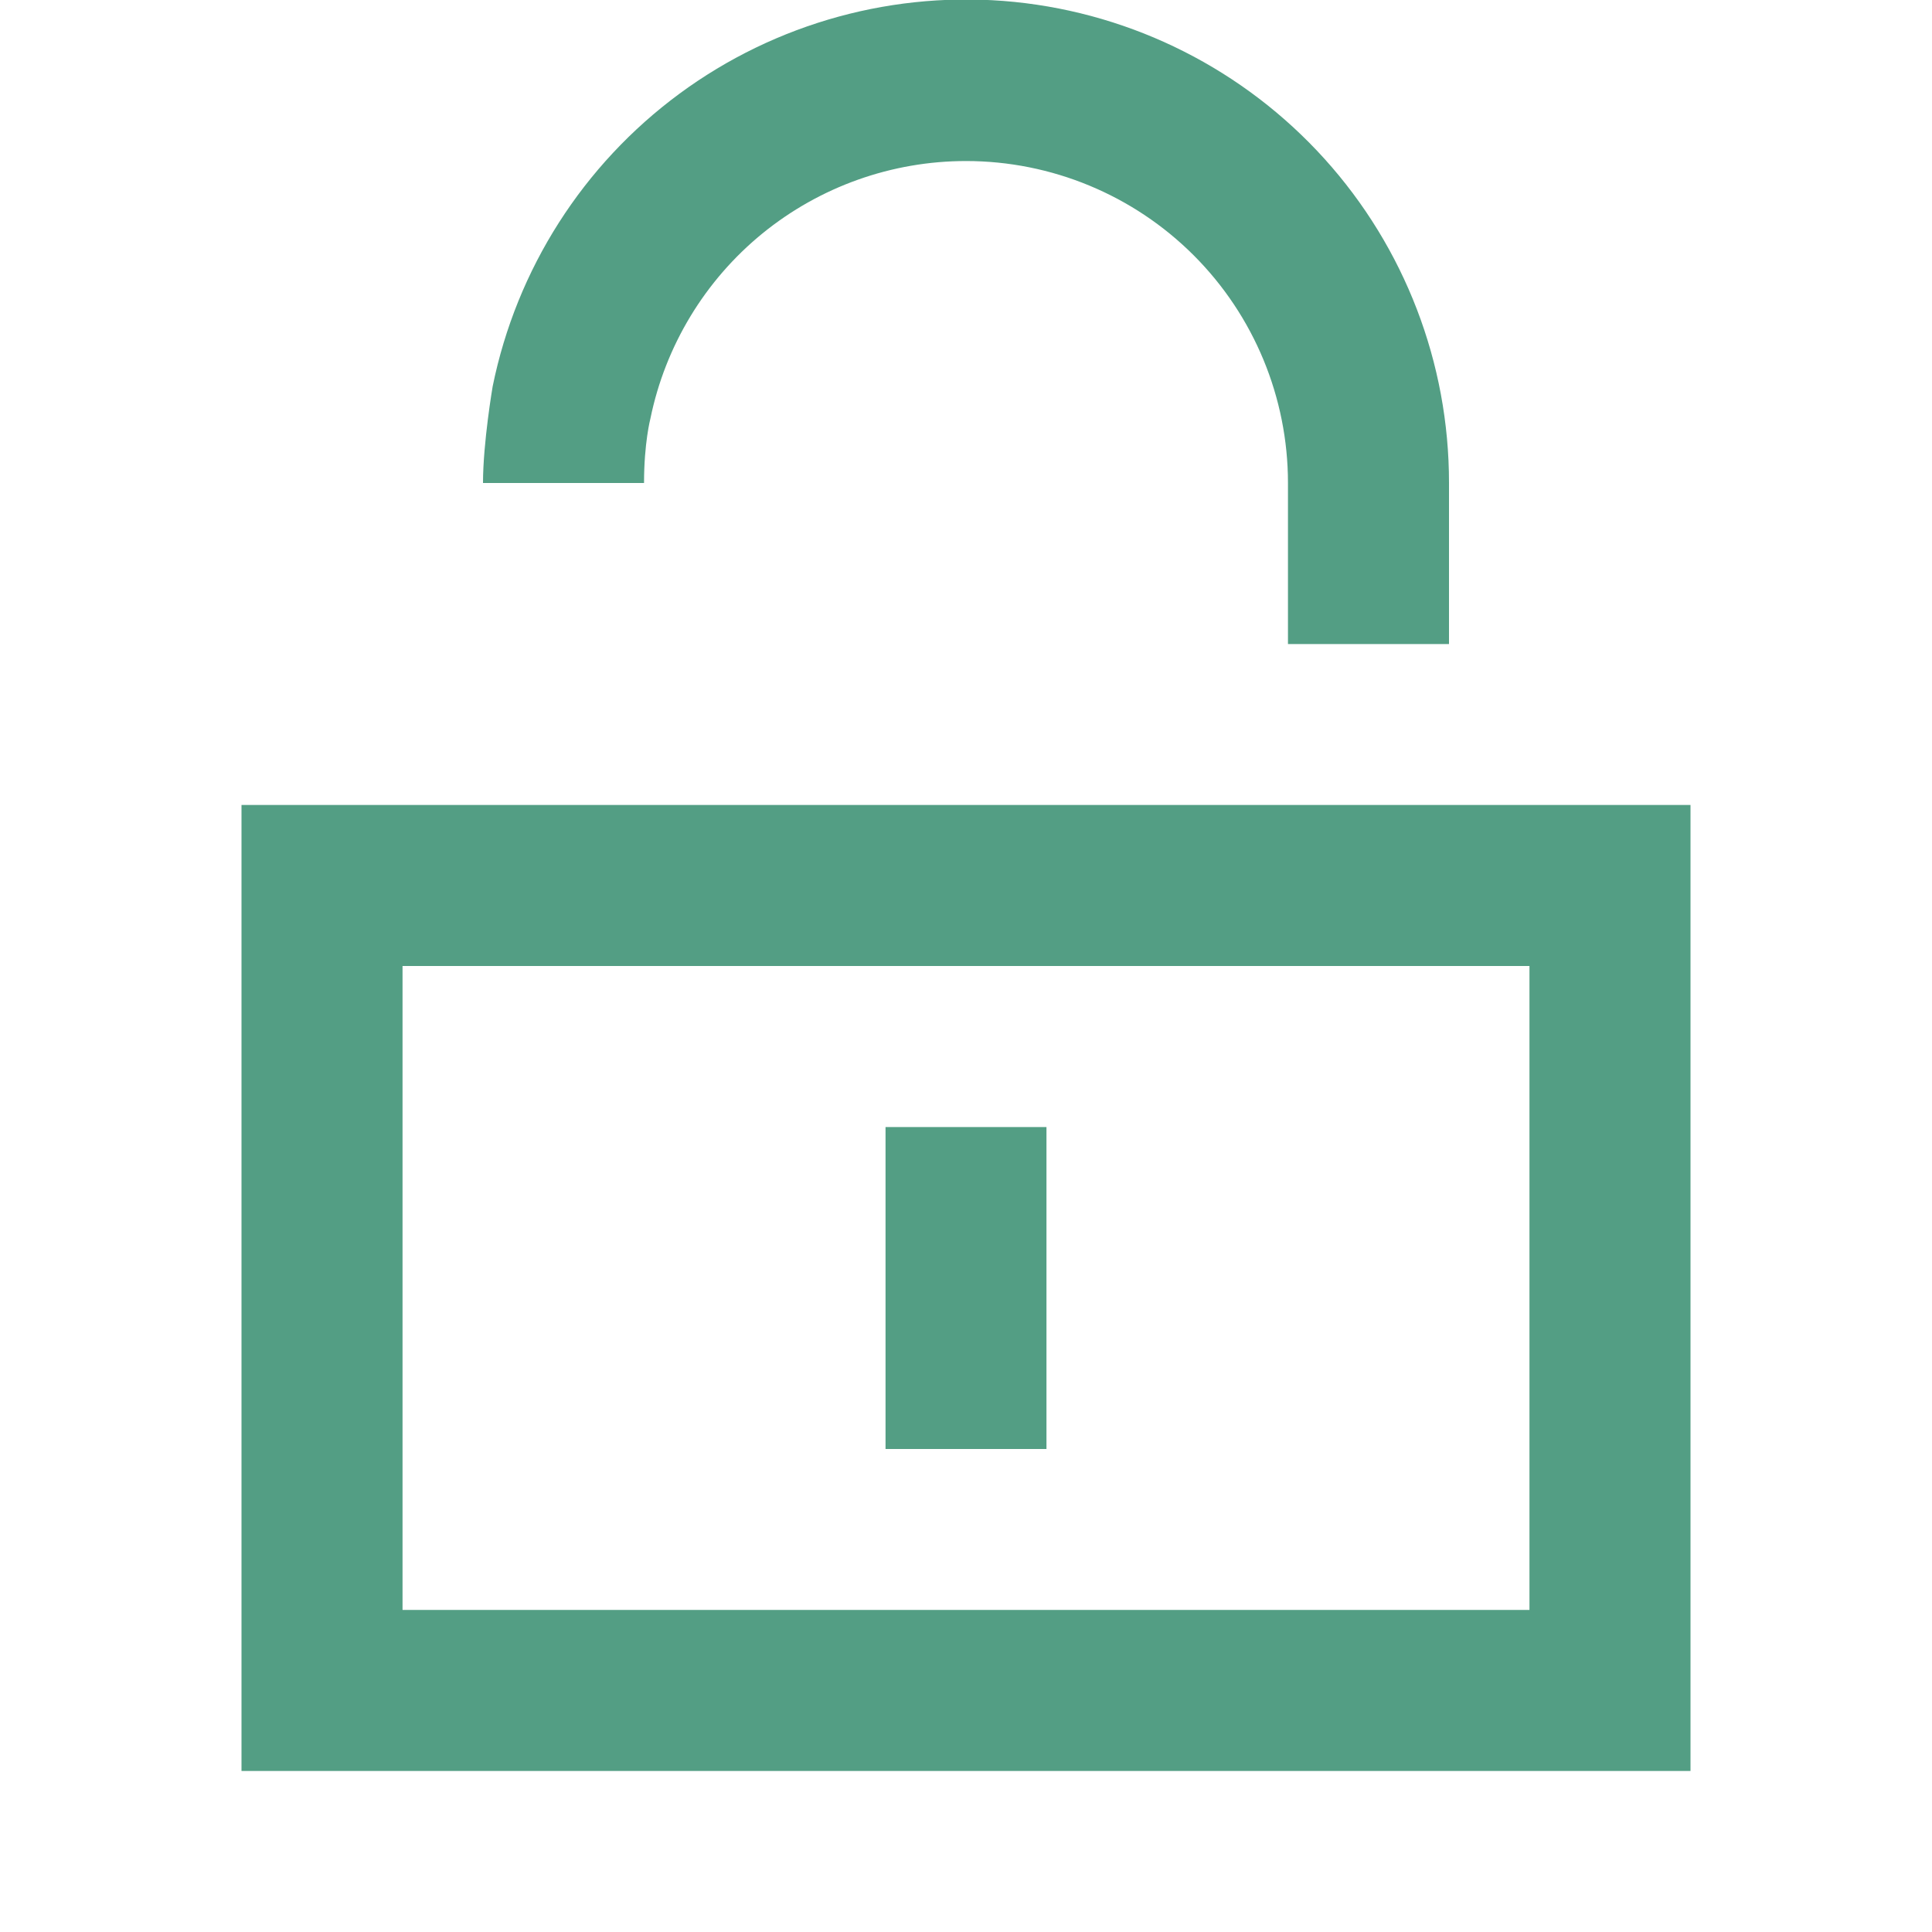
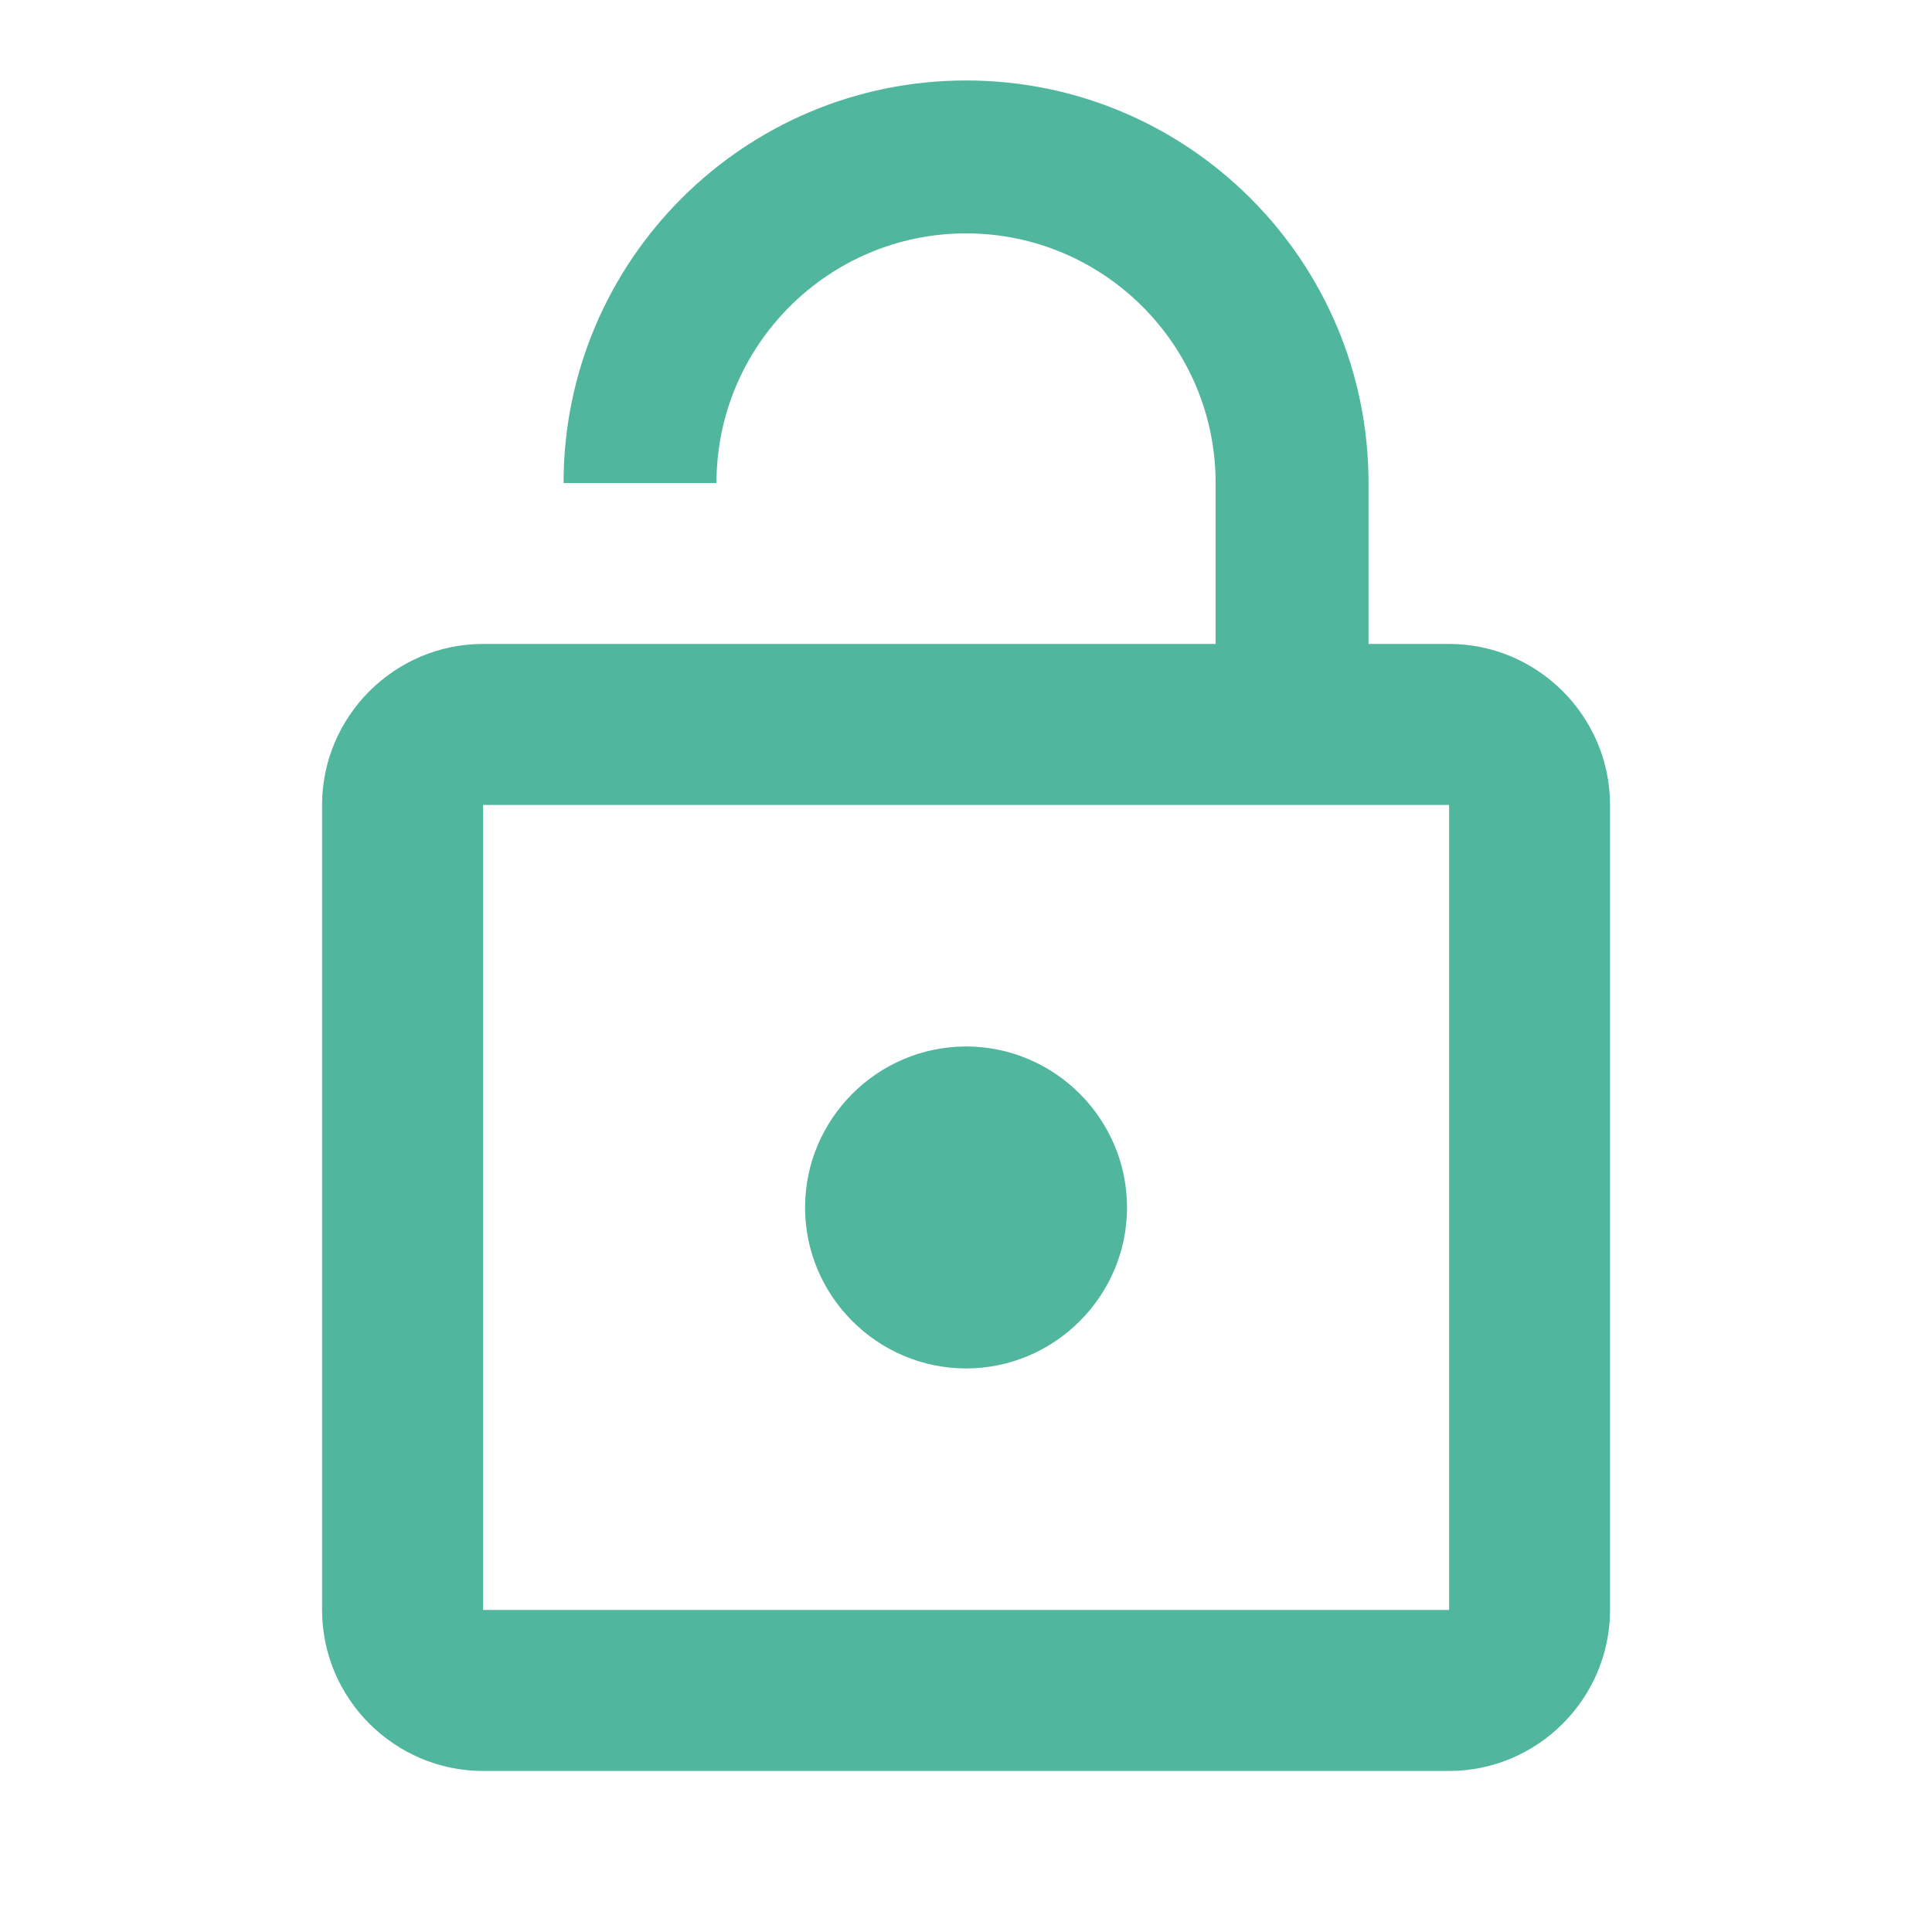
<svg xmlns="http://www.w3.org/2000/svg" width="20" height="20" viewBox="0 0 20 20" fill="none">
-   <path d="M10 1.667C9.232 1.667 8.487 1.932 7.891 2.418C7.296 2.904 6.887 3.581 6.733 4.333C6.733 4.333 6.667 4.583 6.667 5H5C5 4.583 5.1 4 5.1 4C5.347 2.785 6.036 1.705 7.035 0.969C8.033 0.234 9.269 -0.104 10.502 0.02C11.736 0.145 12.88 0.724 13.711 1.644C14.542 2.564 15.001 3.76 15 5V6.667H13.333V5C13.333 4.116 12.982 3.268 12.357 2.643C11.732 2.018 10.884 1.667 10 1.667ZM10.833 15V11.667H9.167V15H10.833Z" fill="#539E84" />
-   <path fill-rule="evenodd" clip-rule="evenodd" d="M2.5 8.333H17.5V18.333H2.5V8.333ZM4.167 10V16.666H15.833V10H4.167Z" fill="#539E84" />
+   <path d="M10.001 14.166C10.917 14.166 11.667 13.416 11.667 12.5C11.667 11.583 10.917 10.833 10.001 10.833C9.084 10.833 8.334 11.583 8.334 12.5C8.334 13.416 9.084 14.166 10.001 14.166ZM15.001 6.666H14.167V5C14.167 2.7 12.301 0.833 10.001 0.833C7.701 0.833 5.834 2.7 5.834 5H7.417C7.417 3.575 8.576 2.416 10.001 2.416C11.426 2.416 12.584 3.575 12.584 5V6.666H5.001C4.084 6.666 3.334 7.416 3.334 8.333V16.666C3.334 17.583 4.084 18.333 5.001 18.333H15.001C15.917 18.333 16.667 17.583 16.667 16.666V8.333C16.667 7.416 15.917 6.666 15.001 6.666ZM15.001 16.666H5.001V8.333H15.001V16.666Z" fill="#51B69E" />
</svg>
